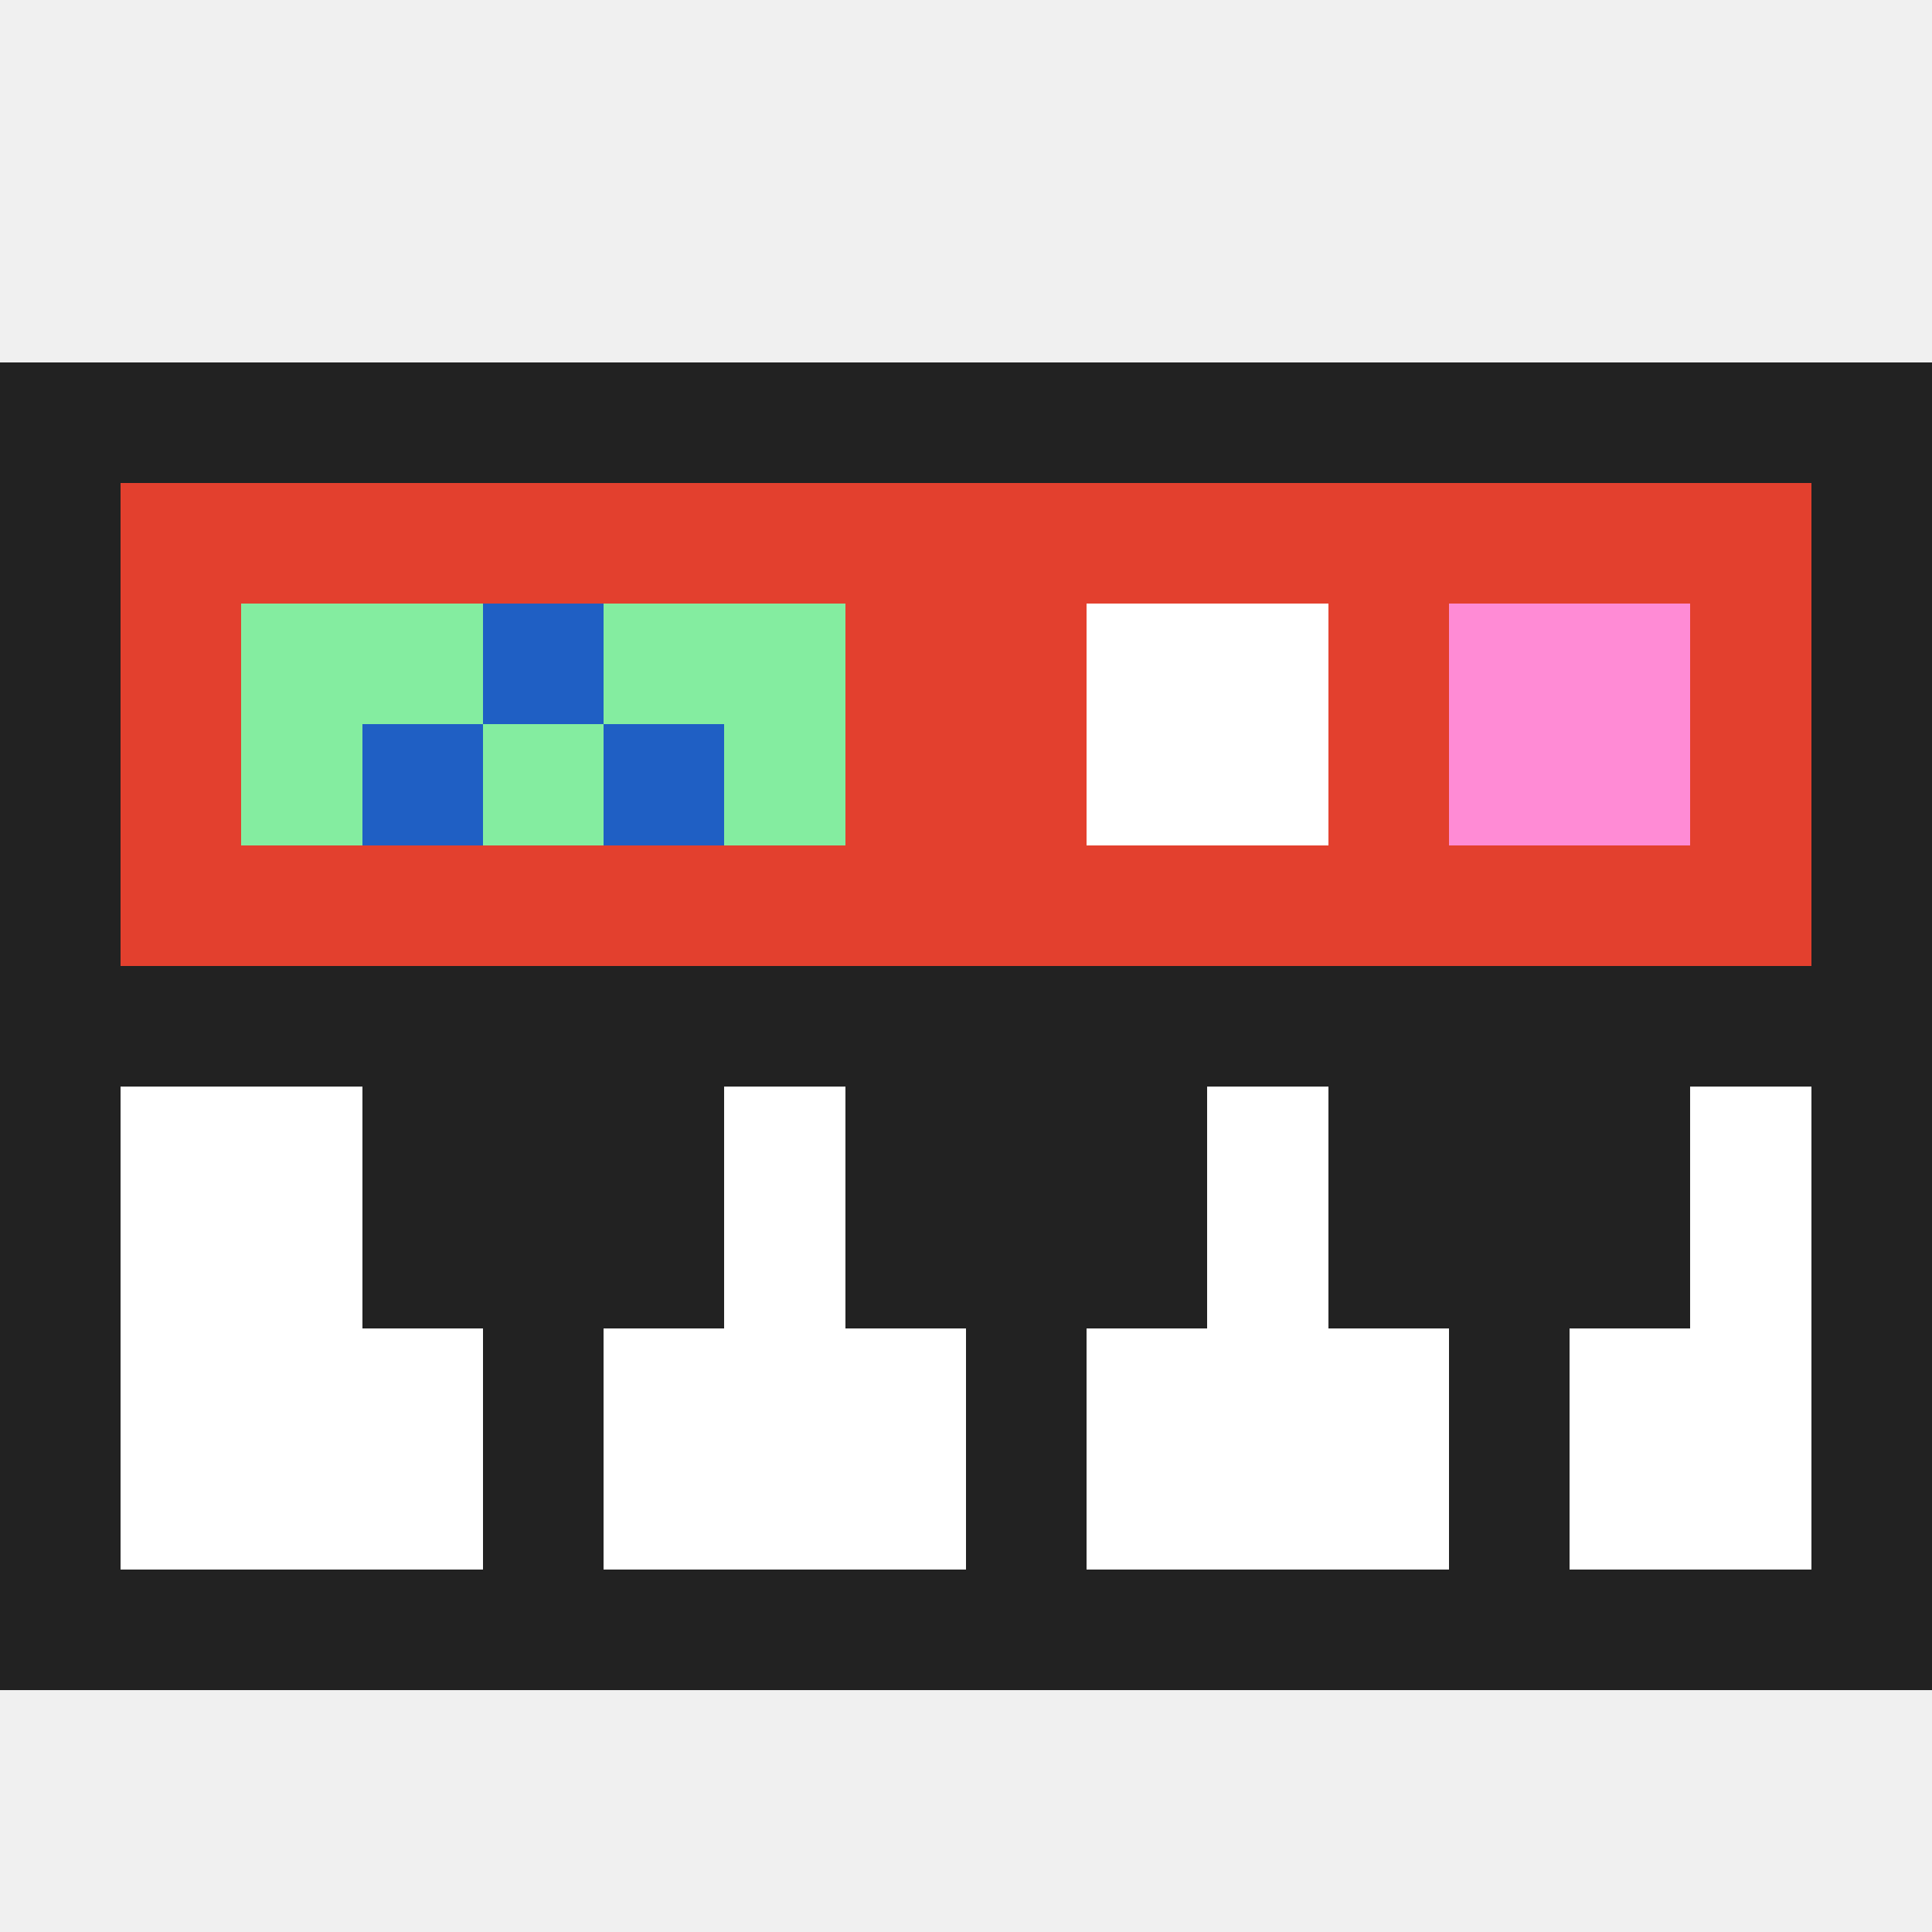
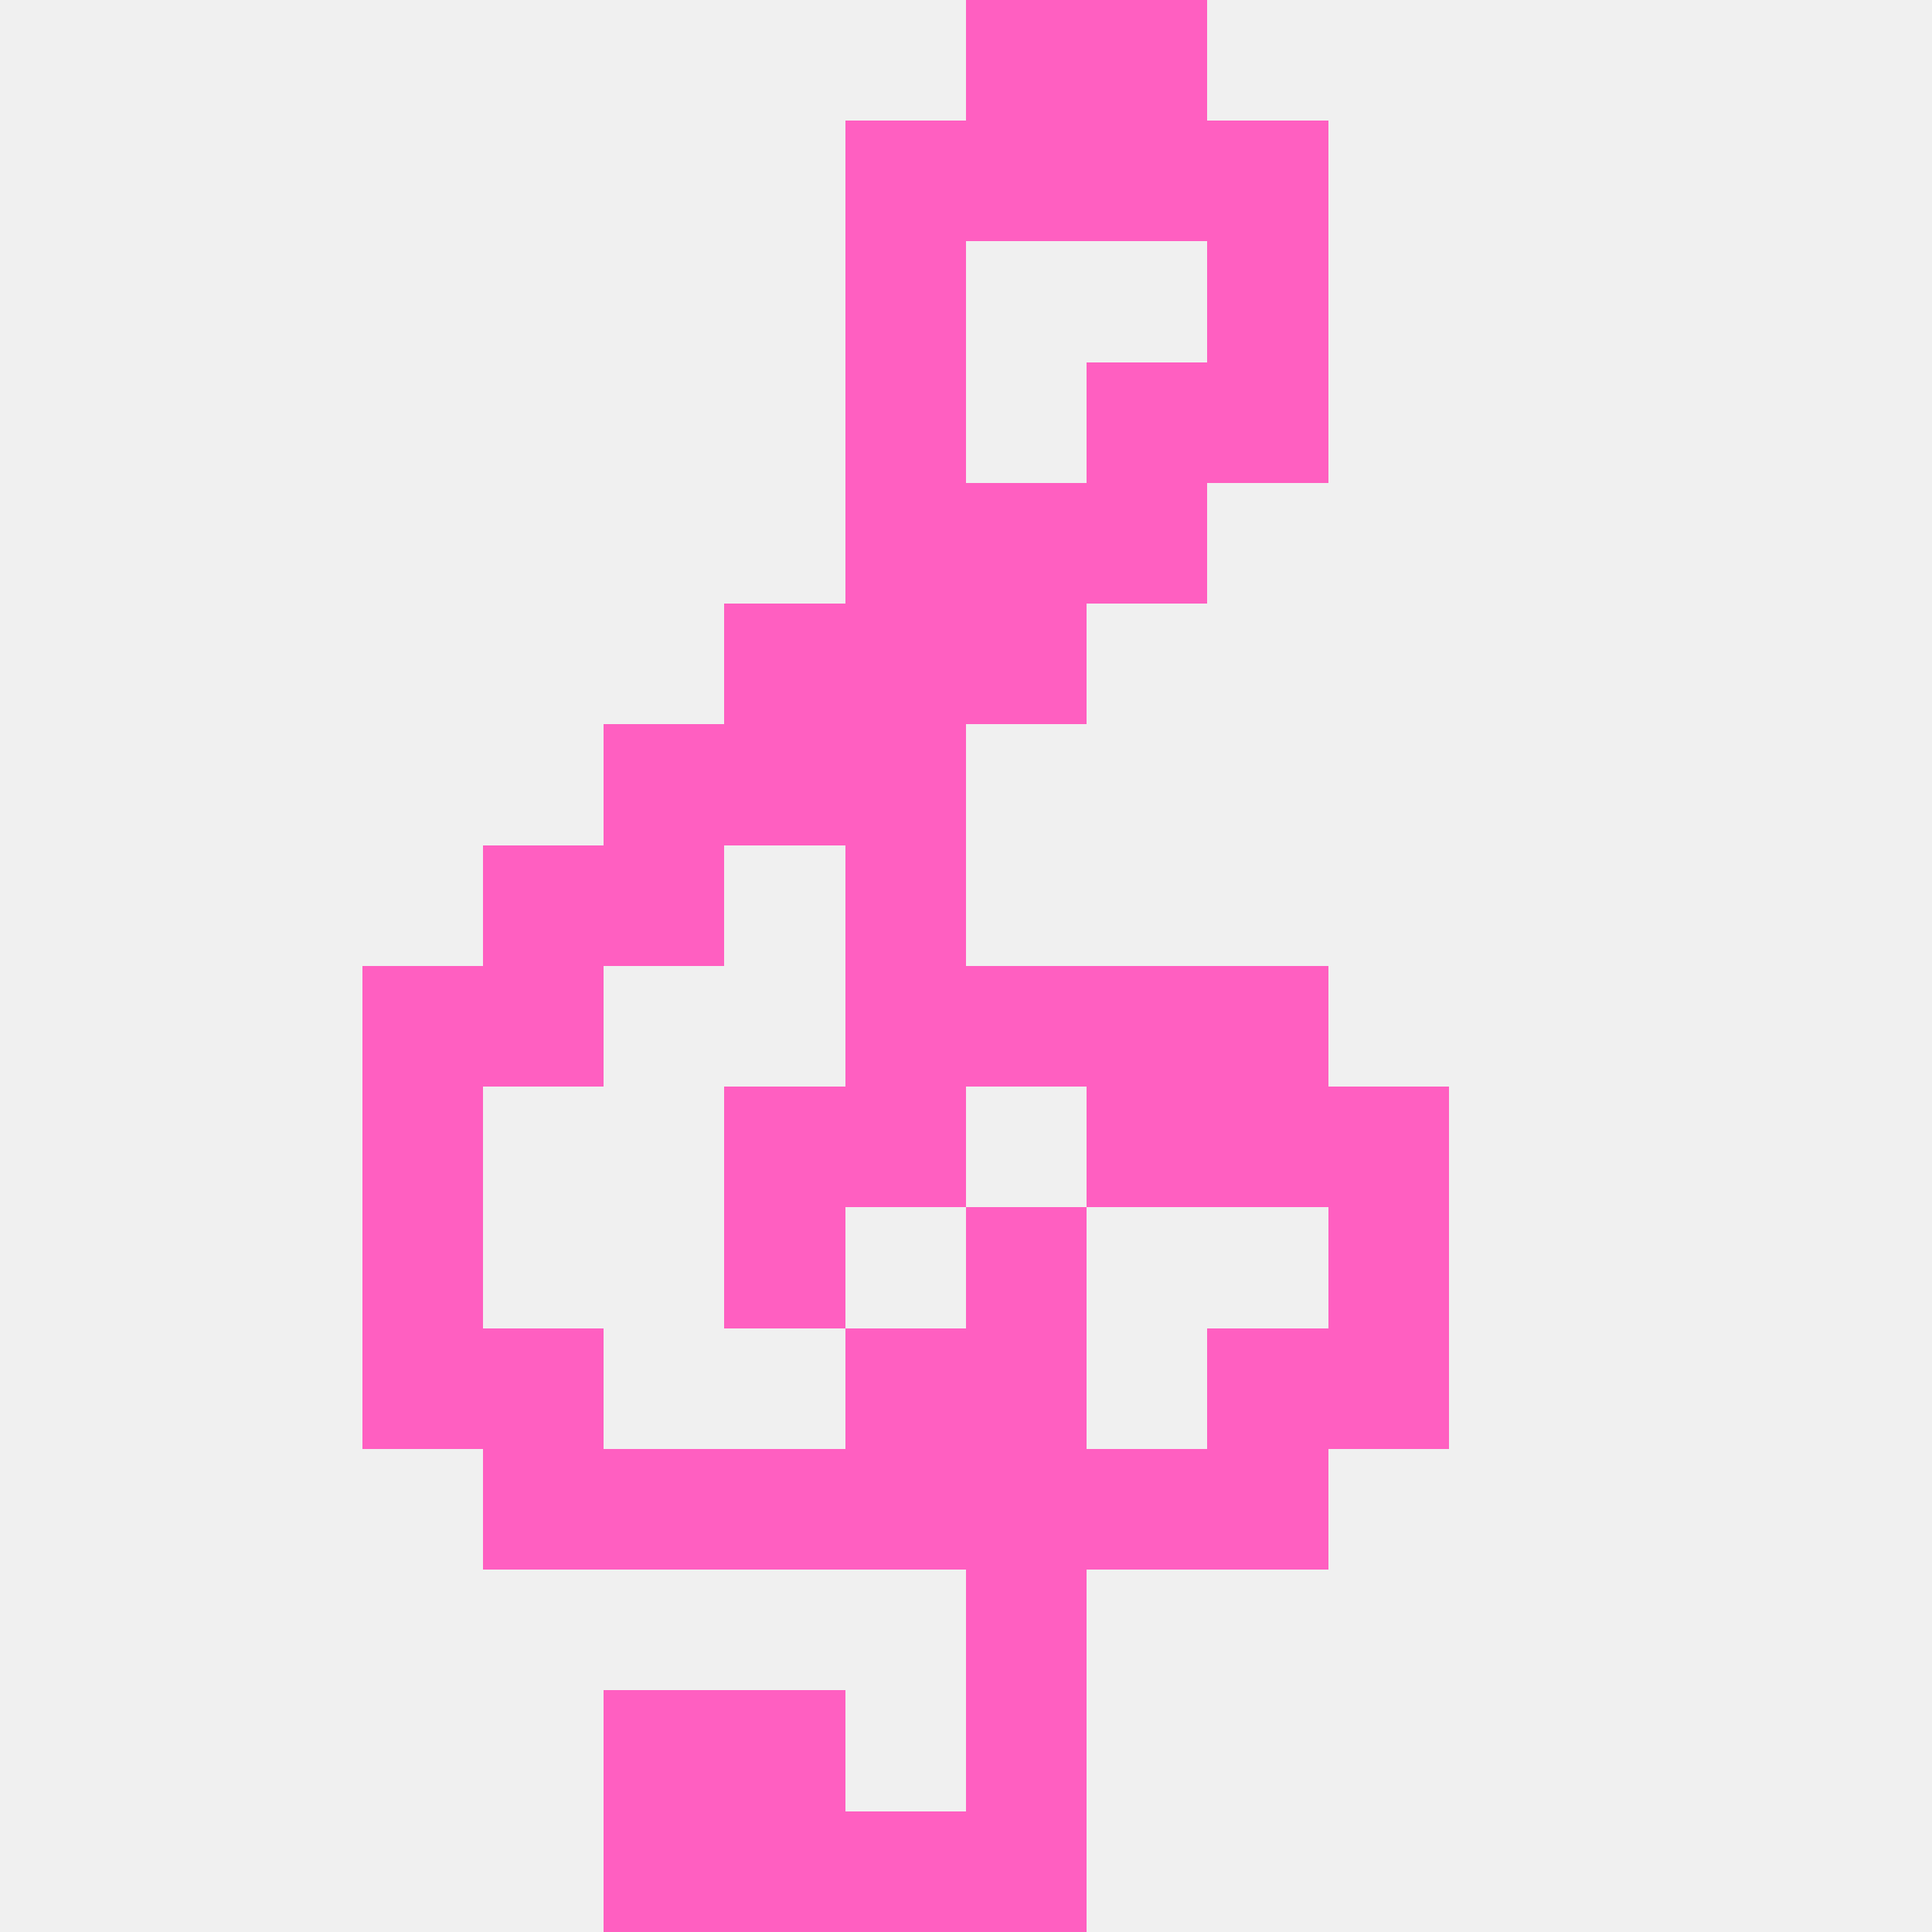
<svg xmlns="http://www.w3.org/2000/svg" viewBox="0 0 16 16" shape-rendering="crispEdges">
-   <rect x="0" y="3" width="16" height="11" fill="#222222" />
-   <rect x="1" y="4" width="14" height="4" fill="#E3402E" />
-   <rect x="2" y="5" width="5" height="2" fill="#84EDA0" />
-   <rect x="3" y="6" width="1" height="1" fill="#1F5FC4" />
-   <rect x="4" y="5" width="1" height="1" fill="#1F5FC4" />
-   <rect x="5" y="6" width="1" height="1" fill="#1F5FC4" />
-   <rect x="9" y="5" width="2" height="2" fill="#FFFFFF" />
-   <rect x="12" y="5" width="2" height="2" fill="#FF8BD5" />
-   <rect x="1" y="9" width="14" height="4" fill="#FFFFFF" />
-   <rect x="4" y="9" width="1" height="4" fill="#222222" />
-   <rect x="8" y="9" width="1" height="4" fill="#222222" />
-   <rect x="12" y="9" width="1" height="4" fill="#222222" />
-   <rect x="3" y="9" width="3" height="2" fill="#222222" />
-   <rect x="7" y="9" width="3" height="2" fill="#222222" />
-   <rect x="11" y="9" width="3" height="2" fill="#222222" />
+   <rect x="8" y="0" width="2" height="1" fill="#FF5FC1" />
+   <rect x="7" y="1" width="4" height="1" fill="#FF5FC1" />
+   <rect x="7" y="2" width="1" height="1" fill="#FF5FC1" />
+   <rect x="10" y="2" width="1" height="1" fill="#FF5FC1" />
+   <rect x="7" y="3" width="1" height="1" fill="#FF5FC1" />
+   <rect x="9" y="3" width="2" height="1" fill="#FF5FC1" />
+   <rect x="7" y="4" width="3" height="1" fill="#FF5FC1" />
+   <rect x="6" y="5" width="3" height="1" fill="#FF5FC1" />
+   <rect x="5" y="6" width="3" height="1" fill="#FF5FC1" />
+   <rect x="4" y="7" width="2" height="1" fill="#FF5FC1" />
+   <rect x="7" y="7" width="1" height="1" fill="#FF5FC1" />
+   <rect x="3" y="8" width="2" height="1" fill="#FF5FC1" />
+   <rect x="7" y="8" width="4" height="1" fill="#FF5FC1" />
+   <rect x="3" y="9" width="1" height="1" fill="#FF5FC1" />
+   <rect x="6" y="9" width="2" height="1" fill="#FF5FC1" />
+   <rect x="9" y="9" width="3" height="1" fill="#FF5FC1" />
+   <rect x="3" y="10" width="1" height="1" fill="#FF5FC1" />
+   <rect x="6" y="10" width="1" height="1" fill="#FF5FC1" />
+   <rect x="8" y="10" width="1" height="1" fill="#FF5FC1" />
+   <rect x="11" y="10" width="1" height="1" fill="#FF5FC1" />
+   <rect x="3" y="11" width="2" height="1" fill="#FF5FC1" />
+   <rect x="7" y="11" width="2" height="1" fill="#FF5FC1" />
+   <rect x="10" y="11" width="2" height="1" fill="#FF5FC1" />
+   <rect x="4" y="12" width="7" height="1" fill="#FF5FC1" />
+   <rect x="8" y="13" width="1" height="1" fill="#FF5FC1" />
+   <rect x="5" y="14" width="2" height="1" fill="#FF5FC1" />
+   <rect x="8" y="14" width="1" height="1" fill="#FF5FC1" />
+   <rect x="5" y="15" width="4" height="1" fill="#FF5FC1" />
</svg>
